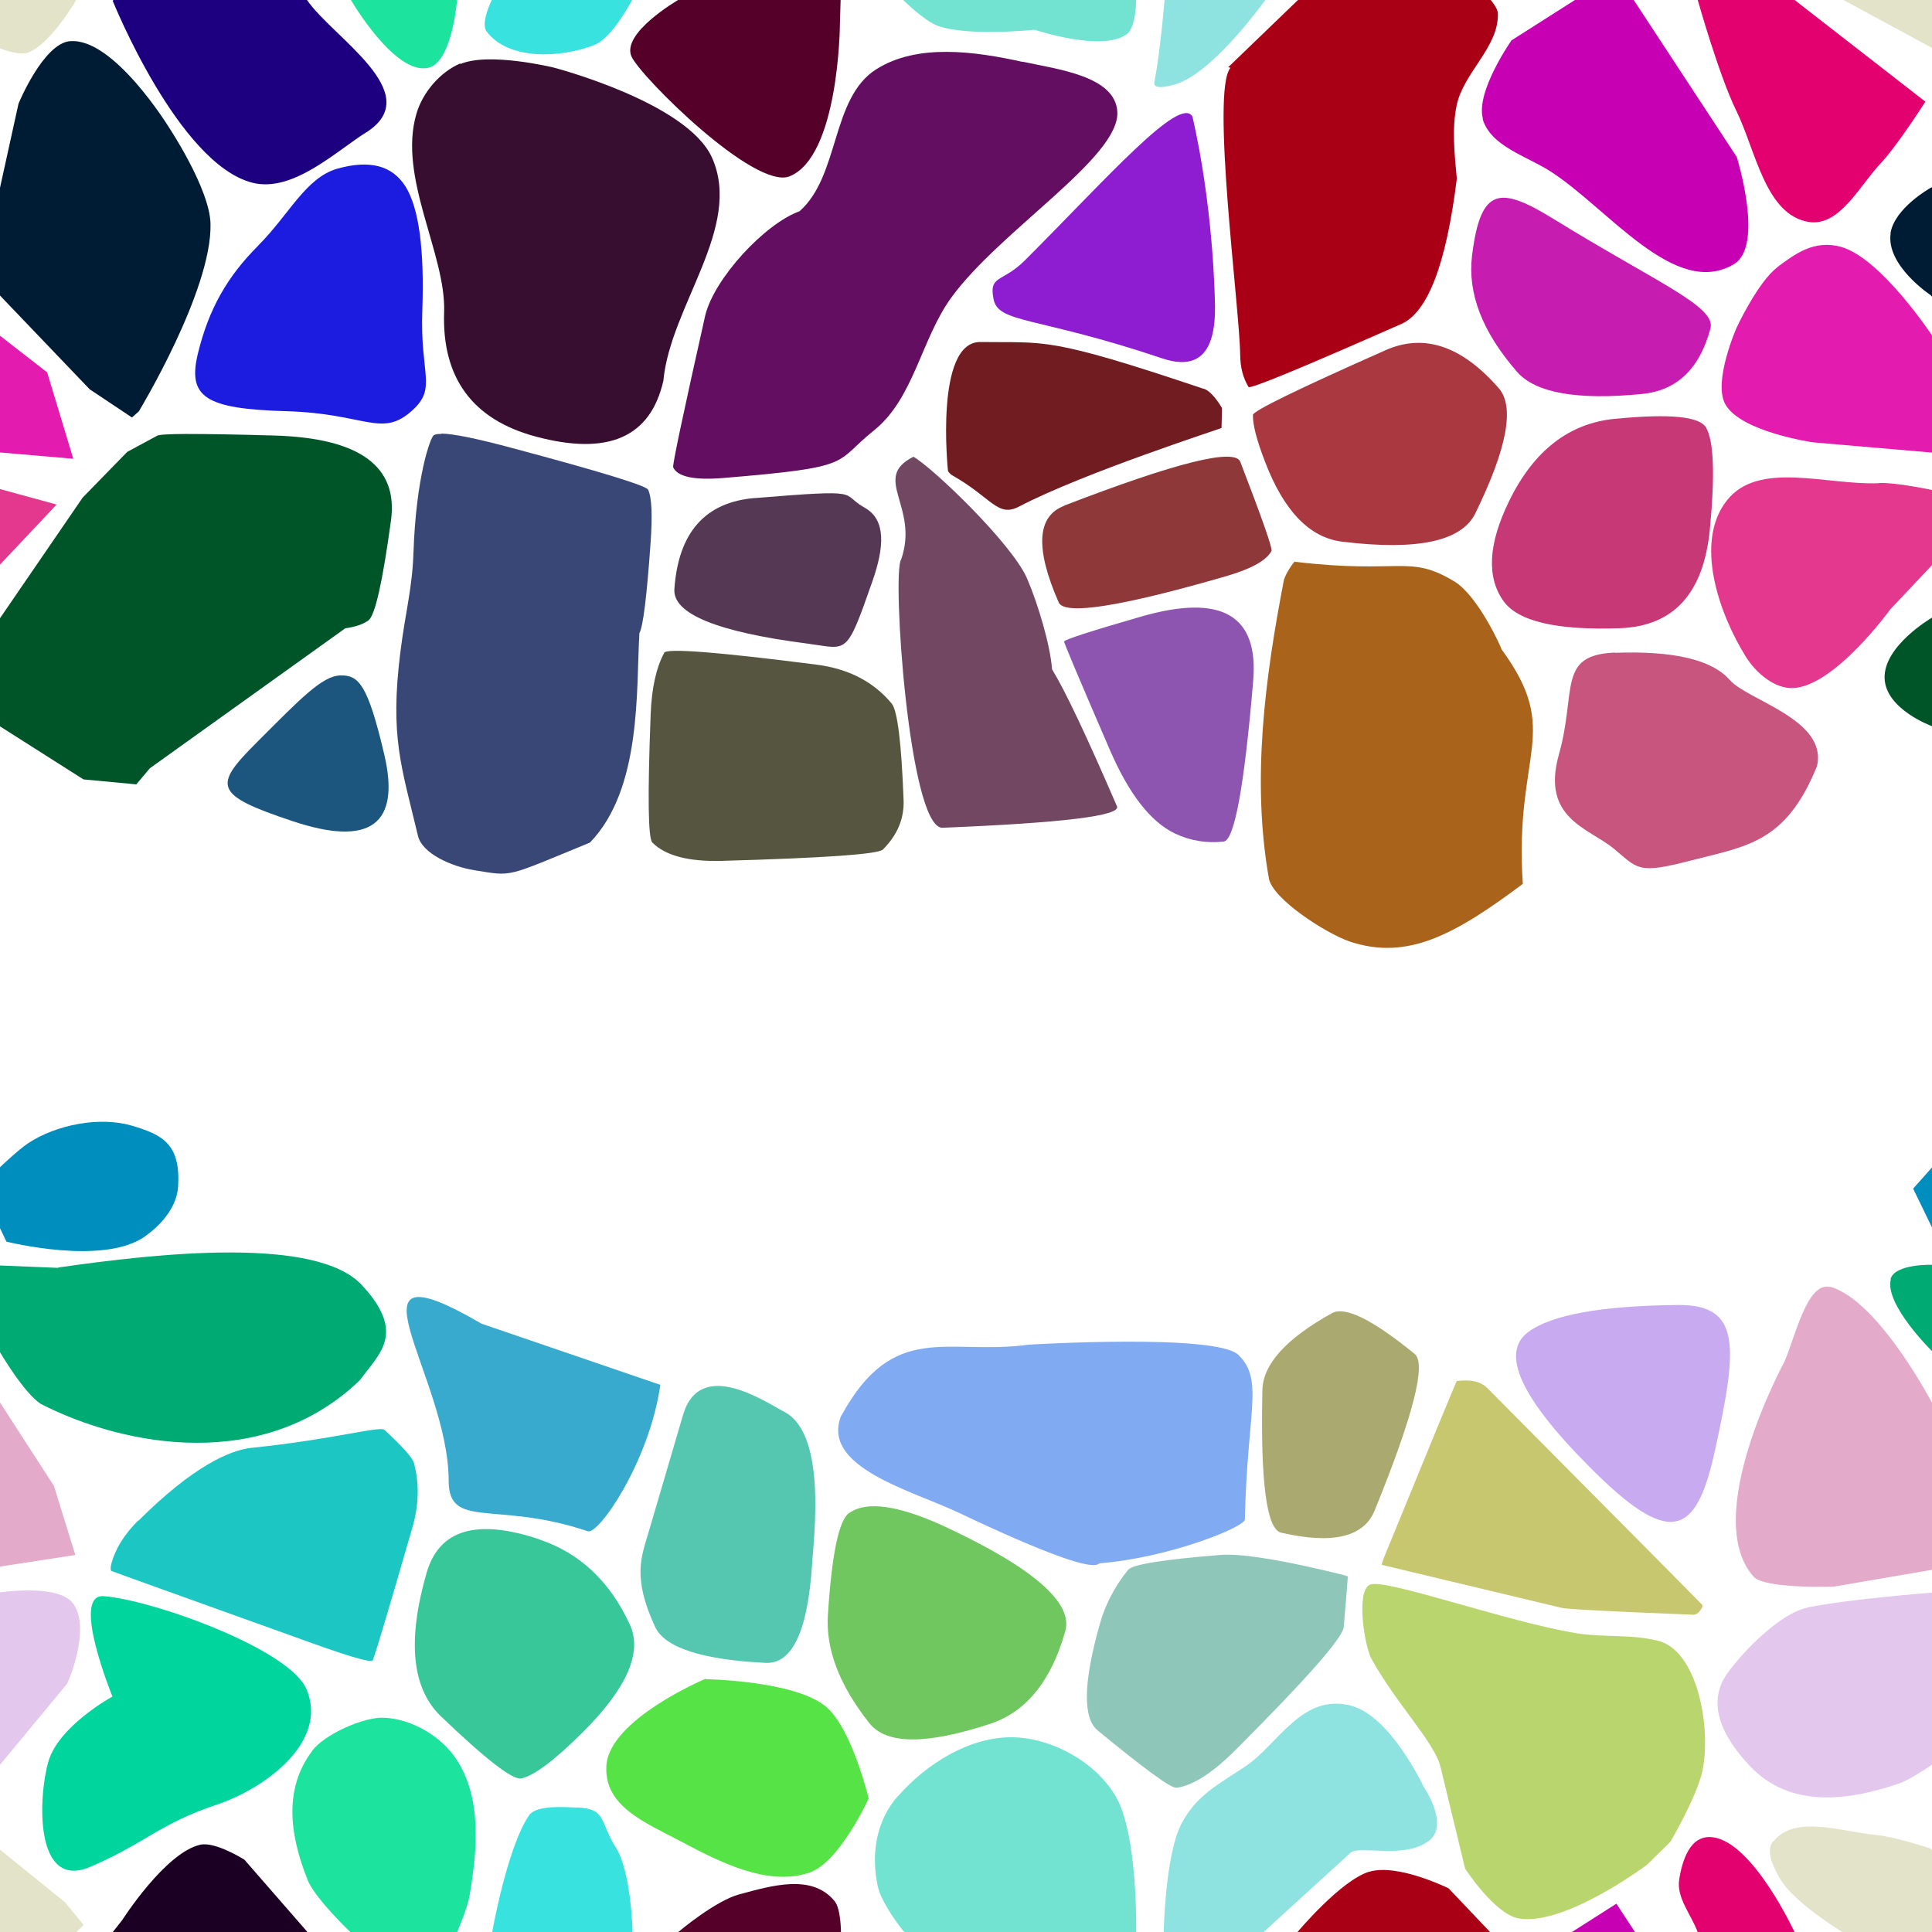
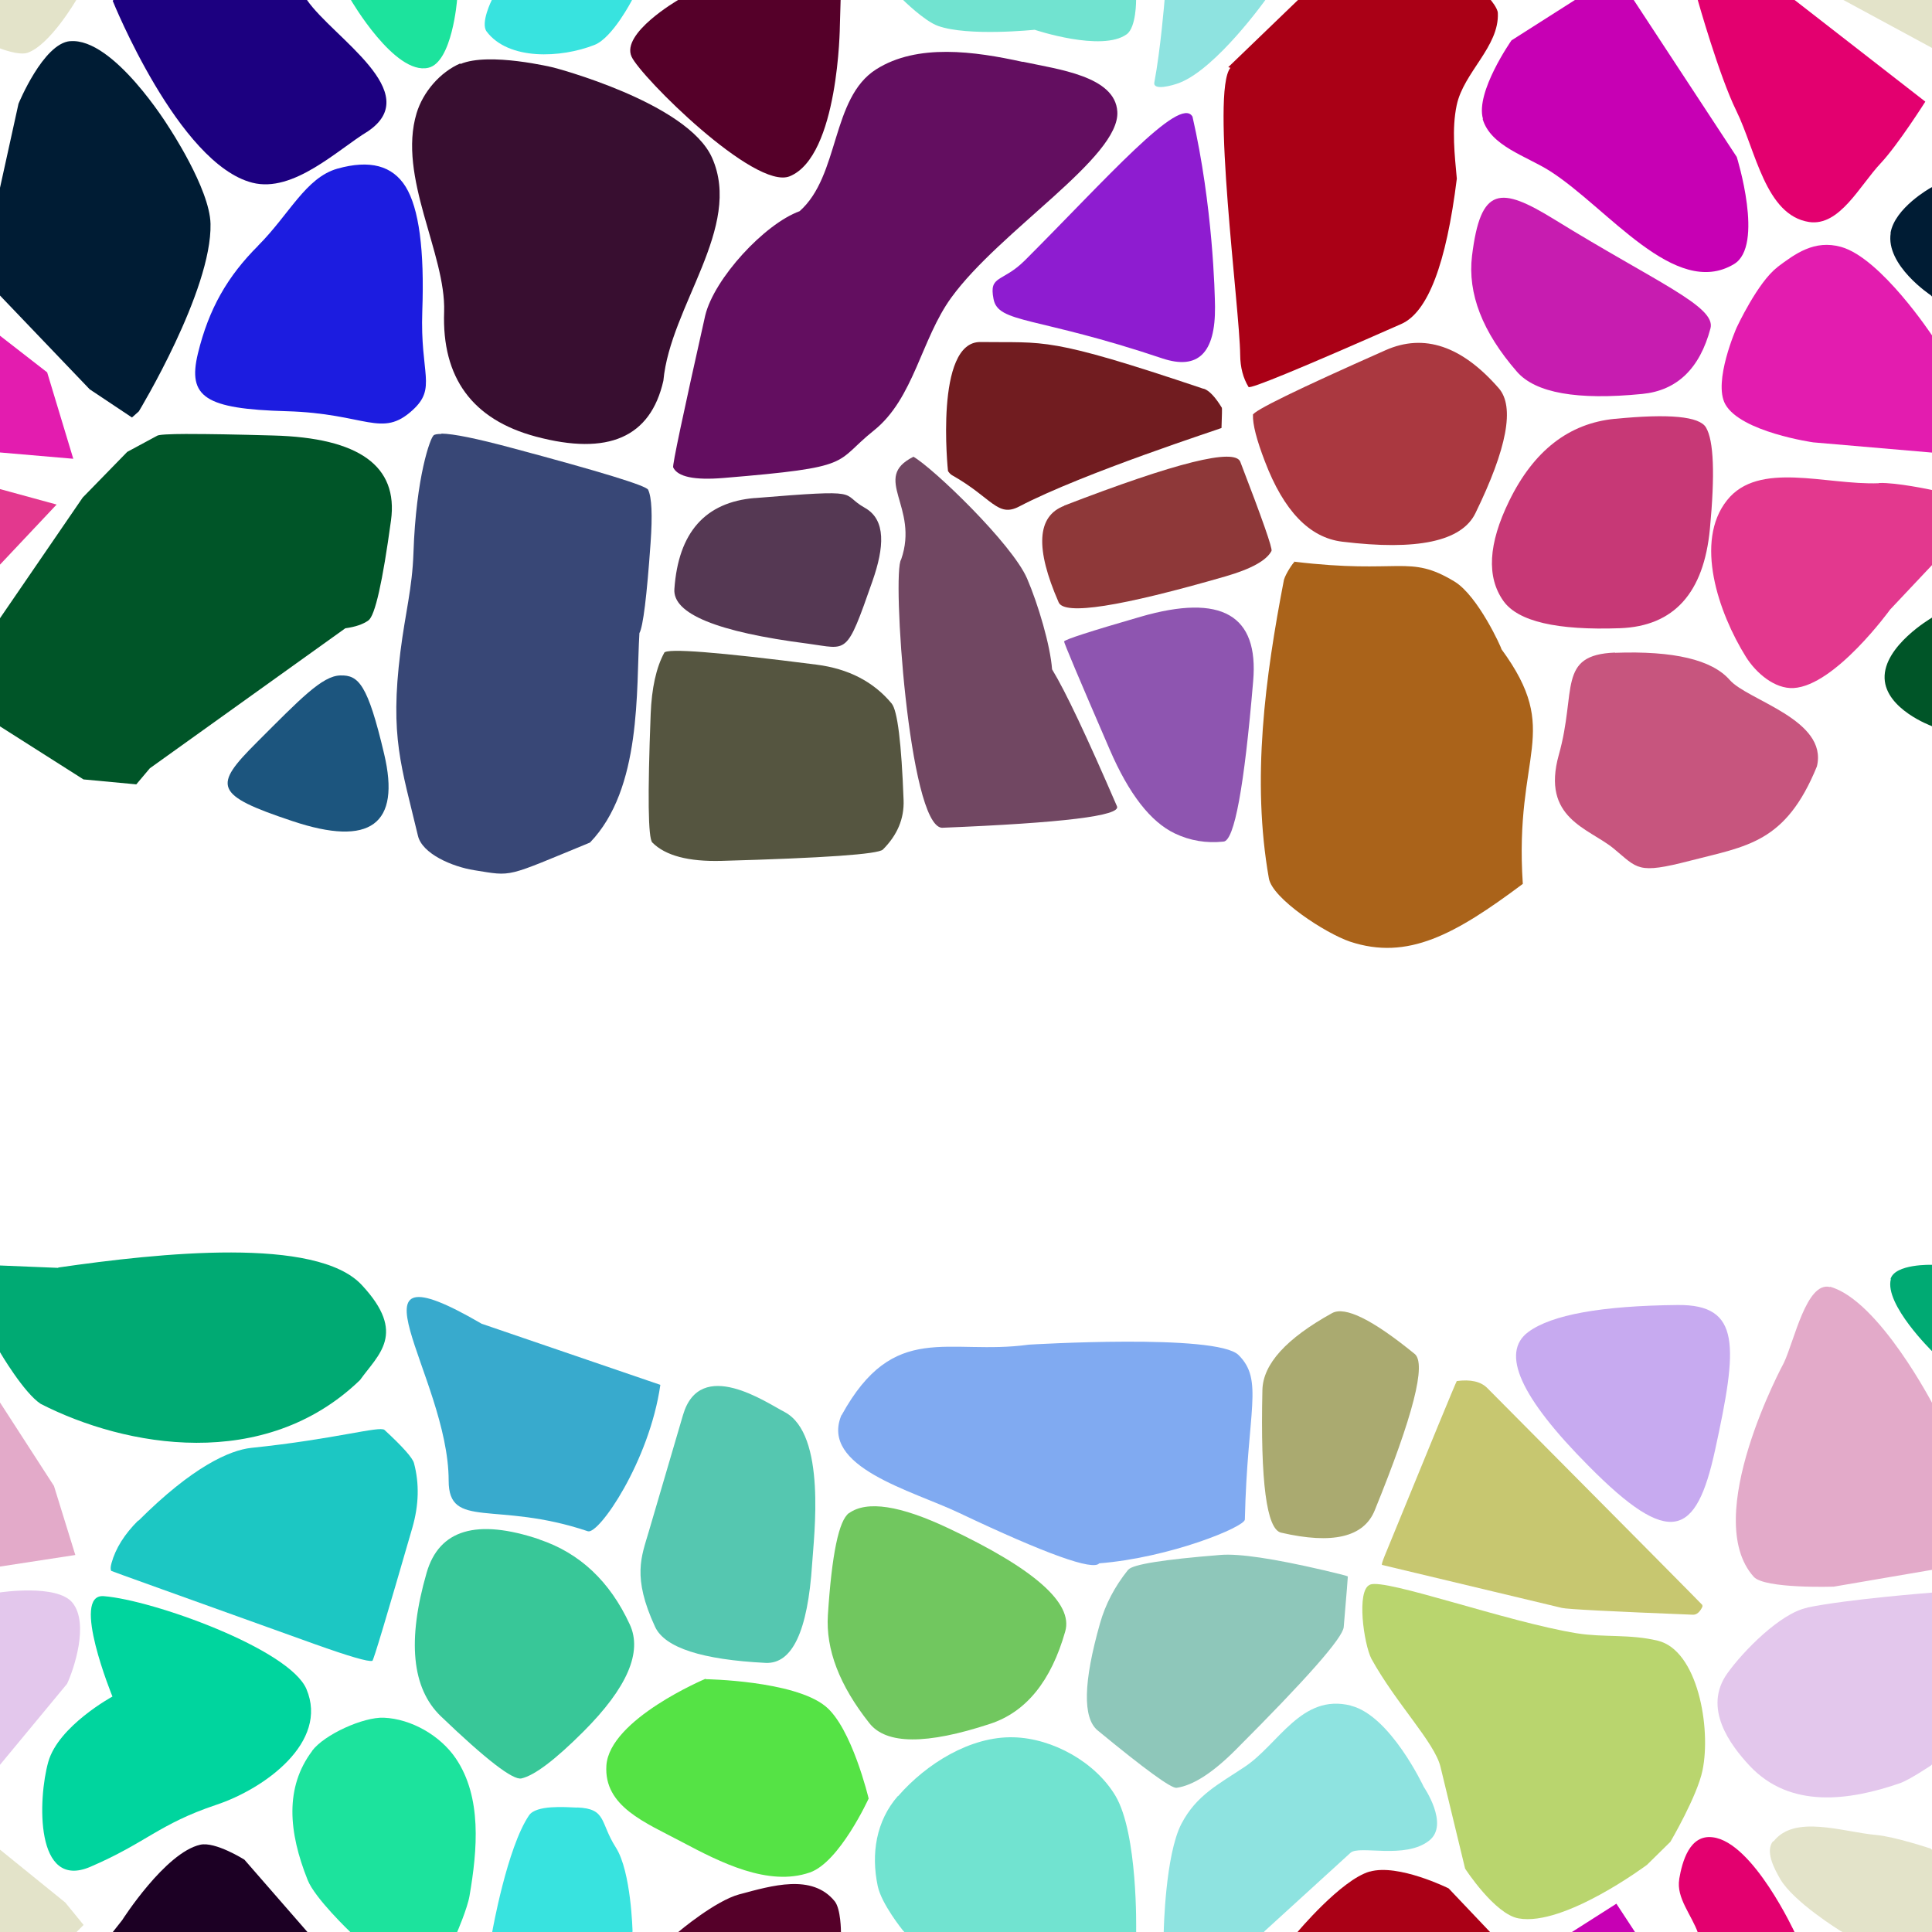
<svg xmlns="http://www.w3.org/2000/svg" width="512px" height="512px" contentScriptType="text/ecmascript" contentStyleType="text/css" version="1.1" viewBox="0 0 512 512">
  <g class="voronoi" stroke-width=".5">
    <path d="m458-37.1 39.9 3.59 31.6 25.6 4.85 5.94-17.3 17.4-55.1-29.8z" fill="#e3e3c9" />
    <path d="m-13.2 126 28.2 7.71-26 27.6-25.6 20.8-12.6-8.24-3.62-33.7z" fill="#e3388e" />
    <path d="m18.6 10.9c-7.15 0.59-13.7 16.6-13.7 16.6l-4.93 22.4-18 9.57 41.8 43.7 11.2 7.47 1.82-1.62s19.4-32 19-49.7c-0.194-9.33-11.1-25.7-11.1-25.7s-14.6-23.7-26.1-22.7z" fill="#001c34" />
    <path d="m445-14.3 30.2 14 0.43 0.334 34.6 26.9s-7.21 11.4-11.8 16.3c-5.62 5.96-10.9 16.8-19 15.6-11.6-1.79-14.1-18.9-19.3-29.5-4.56-9.27-10.2-29.3-10.2-29.3z" fill="#e3006f" />
    <path d="m318-32.9 34.7 13.3-17.3 19.5s-12.9 18.1-22.7 22c-2.1 0.841-7.22 2.17-6.79-0.059 1.65-8.66 2.72-21.9 2.72-21.9l1.18-28z" fill="#8ee3e0" />
    <path d="m122 16.8c-5.37 2.31-9.9 7.58-11.6 13.2-5.08 16.9 7.78 37.2 7.3 52.6-0.633 17.5 7.48 28.6 24.3 33.1 19.2 5.13 30.4 0.192 33.8-14.8 1.83-19.8 21.1-40.7 12.9-59.1-6.57-14.7-42-23.9-42-23.9s-17.1-4.18-24.7-0.928z" fill="#380e30" />
    <path d="m-41.1 70.8 11-5.22 42.6 33.1 6.92 22.9-51-4.39-23.3-10.1 3-20.3z" fill="#e31caf" />
    <path d="m533 148 16.4 59.2-1.36 0.59-14-1.31-22.2-14.1s-12.1-4.42-12.4-12.6c-0.326-8.58 12.4-16 12.4-16z" fill="#005528" />
    <path d="m195-13 28 5.11-0.229 7.92-0.196 6.79s-0.287 34.6-13.3 39.9c-9.27 3.75-39.5-26.4-41.9-31.7-2.86-6.21 12.3-15 12.3-15z" fill="#550029" />
    <path d="m471 70.8c4.74-3.55 9.83-7.34 16.9-5.37 10.6 2.96 24.2 23.6 24.2 23.6l12.5 9.69 6.92 22.9-51-4.39s-19.2-2.73-23.3-10.1c-3.32-5.98 3-20.3 3-20.3s5.62-12.1 10.8-16z" fill="#e31caf" />
    <path d="m86.9-50 14.6-13.7 19.3 17.6 5.01 36.9-4.68 9.17s-1.28 16.6-7.65 18c-8.88 2.02-20.5-18-20.5-18l-12.5-9.53z" fill="#1ce39d" />
    <path d="m361-16.4-35.5 34.2 0.582 0.17c-5.24 6.19 2.46 63.7 2.58 76.1 0.031 3.28 0.767 6.11 2.21 8.48 0.382 0.627 13.9-4.96 40.5-16.7 7.03-3.12 11.9-15.9 14.7-38.5-0.558-6.2-1.38-13.1-0.029-19.5 1.86-8.72 11.3-15.5 10.9-24.4-0.053-1.31-1.89-3.46-1.89-3.46l-11-11.5z" fill="#aa0016" />
    <path d="m49.8 115c-5.15 0.018-7.88 0.185-8.2 0.502l-7.88 4.25-11.8 12.1-22 32.1-20.6 15.4 42.8 27.2 14 1.31 3.59-4.26 51.8-37.1c2.66-0.366 4.71-1.06 6.13-2.09 1.75-1.28 3.74-10.1 5.98-26.5 1.96-14.4-8.44-21.9-31.2-22.5-9.98-0.282-17.5-0.416-22.7-0.398z" fill="#005528" />
    <path d="m498 128c4.55-0.174 13.9 1.83 13.9 1.83l15 4.11-26 27.6s-14.6 20.2-25.6 20.8c-5 0.258-9.92-3.98-12.6-8.24-7.35-11.8-13.7-30.6-5.04-41.5 8.37-10.6 26.3-4 40.2-4.54z" fill="#e3388e" />
    <path d="m144-36 38.5 18.1-15 17.9s-5.14 10-9.94 11.9c-8.93 3.52-22.8 4.14-28.6-3.55-1.69-2.26 1.37-8.35 1.37-8.35l5.04-30.8z" fill="#38e3df" />
    <path d="m393 31.5c-2.05-7.1 7.56-20.8 7.56-20.8l27.8-17.7 31.9 48.6s7.38 23.6-0.753 28.4c-15.6 9.33-33.4-14.9-48.8-24.7-6.34-4.01-15.7-6.59-17.8-13.8z" fill="#c700b4" />
    <path d="m238-35.6 35.3-15.2 27 15.5 0.782 35.2s0.076 7.32-2.49 9.18c-6.58 4.78-24.4-1.19-24.4-1.19s-17.6 1.83-25.6-1.02c-3.66-1.3-9.35-6.97-9.35-6.97l-9.91-10.7z" fill="#71e3d0" />
    <path d="m29.9 0.189 0.149-0.189 2.32-2.94 20.7-20 11.7 3.96 16.6 19c6.91 10 31.4 24.5 16.1 34.8-7.88 4.76-19.7 16.4-30.6 13.6-19.6-4.98-37-48.2-37-48.2z" fill="#1c0080" />
    <path d="m-54.2-37.1 39.9 3.59 31.6 25.6 4.85 5.94-1.93 1.95s-6.91 11.9-12.9 14c-2.35 0.814-7.36-1.17-7.36-1.17l-50.2-27.1z" fill="#e3e3c9" />
    <path d="m271 16.4c-12.7-2.8-27.9-4.94-38.8 1.97-12 7.6-9.64 28.2-20.3 37.6-9.31 3.39-22.6 17.8-25 27.6-5.92 26.4-8.76 39.8-8.5 40.3 1.2 2.5 5.62 3.43 13.3 2.8 35.3-2.91 29-3.88 39.9-12.6 10.6-8.48 12.5-24.2 20.5-35.2 12.9-17.8 44.8-37.2 44-49.3-0.577-9.42-15.8-11.2-25-13.2z" fill="#630e60" />
    <path d="m501 61.8c1.09-6.72 10.6-12 10.6-12l10.4-5.52 33.8 35.2-7.42 29.5-1.82 1.62-11.2-7.47-23.7-24.9s-12-7.92-10.6-16.5z" fill="#001c34" />
    <path d="m68.4 65.1c8.29-8.29 12.6-18 21-20.4 8.61-2.42 14.6-0.829 18.1 4.78 3.53 5.73 5 16.7 4.41 33-0.601 16.7 3.91 20.3-2.56 26.2-8.21 7.52-12.3 0.894-33.4 0.296-21.6-0.611-26.3-3.73-23.5-15.3 2.89-11.9 7.88-20.5 16-28.6z" fill="#1c1ce0" />
    <path d="m332 110q0.06-1.63 35.2-17.2 15.3-6.77 30 10.1 6.38 7.34-6.2 33.1-5.46 11.2-35.3 7.55-13-1.58-20.5-21.3-3.29-8.55-3.15-12.3z" fill="#aa3840" />
    <path d="m176 173q1.03-1.9 40.4 3.14 12.7 1.63 19.9 10.3 2.31 2.81 3.16 25.6 0.274 7.35-5.49 13.1-1.86 1.85-42.7 3-13.2 0.369-18.4-4.87-1.68-1.69-0.436-34 0.402-10.4 3.61-16.3z" fill="#555540" />
    <path d="m428 111q21.5-2.13 24.1 2.28 3.1 5.19 1.04 26.9-2.43 25.5-23.8 26.3-25.1 0.912-30.9-7.19-6.8-9.52 1.49-26.5 9.75-20 28-21.8z" fill="#c73876" />
    <path d="m242 121 0.031 0.07c-11.2 5.6 1.68 13.2-3.22 27.2-2.48 3.27 2.01 70.5 10.8 71.1 32-1.29 47.5-3.18 46.4-5.69-7.91-18.3-13.6-30.4-17.2-36.3-0.453-6.26-3.66-17.2-6.64-24.1-4-9.2-24.9-29.3-30.2-32.3z" fill="#714762" />
    <path d="m282 134q44.6-17.2 46.7-11.6 8.74 22.7 8.26 23.6-1.96 3.79-12.2 6.75-41.9 12.1-44.2 6.89-9.41-21.5 1.48-25.6z" fill="#8e3839" />
    <path d="m117 115c-1.05-0.013-1.75 0.109-2.12 0.367l-0.01 0.08c-0.773 0.533-4.61 10.7-5.3 31.1-0.322 9.43-2.16 15.8-3.46 26.2-2.82 22.6 0.268 30.3 4.64 48.7 1.1 4.83 9.13 8.24 14.9 9.16 10.4 1.66 8 2.01 30.7-7.32 13.8-14.3 12.2-40.6 13.1-55.5 0.973-1.73 1.96-9.7 2.96-23.9 0.527-7.41 0.31-12.1-0.65-14.1-0.467-1.07-12.5-4.77-36.2-11.1-9.24-2.48-15.4-3.74-18.6-3.78z" fill="#384776" />
    <path d="m319 103c1.44 0.486 3.05 2.18 4.81 5.07 0.061 0.1 0.028 1.88-0.1 5.35-5e-3 0.121-36.6 11.9-53.6 20.8-5.78 3.03-7.16-2.28-17.8-8.28-0.368-0.209-0.73-0.577-1.08-1.1-0.013-0.018-3.63-34.4 8.63-34.2 17.3 0.253 17.5-1.61 59.1 12.4z" fill="#711c20" />
    <path d="m343 149c-0.213-0.026-2.23 2.92-2.74 4.64-5 25.9-8.61 53-4 79.1 0.865 5.38 15 14.6 21.5 16.8 15.3 5.06 27.8-1.85 45.8-15.3-2.34-35 10.6-40-5.66-62.2 0.071-0.252-6.19-14.1-12.4-17.9-12.2-7.4-14.2-1.86-42.6-5.3z" fill="#aa631a" />
    <path d="m412 58.2c26.9 16.6 42.8 23 41.3 28.8-2.84 10.7-8.89 16.5-18.1 17.4-17.2 1.71-28.3-0.253-33.2-5.9-9.14-10.5-13.1-20.7-11.9-30.7 2.28-18.5 7.46-18.5 21.9-9.6z" fill="#c71cb0" />
    <path d="m90.2 179c4.82-0.14 7.25 2.32 11.6 20.8 4.44 18.7-3.67 24.7-24.3 17.8-20.9-6.96-21-9.31-9.51-20.8 11.6-11.6 17.4-17.7 22.2-17.8z" fill="#1c557e" />
    <path d="m200 132c29.8-2.45 22.3-1.28 29.2 2.58 5.67 3.19 5.13 10.5 2.02 19.4-7.03 20.1-6.5 18-17.1 16.6-24.1-3.09-35.9-7.93-35.4-14.5 1.06-15 8.17-23 21.3-24.1z" fill="#553853" />
    <path d="m282 170q0.182-0.745 20.3-6.57 32.1-9.27 29.8 17.1-3.55 42.1-7.84 42.5-6.84 0.73-12.9-2.15-9.67-4.59-17.3-22.3-12.2-28.2-12.1-28.7z" fill="#8e55b0" />
    <path d="m316 30.8c5.44 23.8 5.95 47 5.99 50.5 0.114 12.3-4.52 16.8-13.9 13.7-33.6-11.3-43.6-9.22-44.8-15.8-1.25-6.37 2.32-4.24 8.32-10.2 21.5-21.5 41.1-43.9 44.4-38.1z" fill="#8e1cd0" />
    <path d="m428 173c15.6-0.565 25.7 1.84 30.4 7.2 4.74 5.43 26.1 10.5 23.1 22.9-8.27 20.3-18.5 21.1-33.6 25-14.1 3.65-13.8 2.09-20.3-3.26-6.61-5.4-19.2-7.94-14.5-24.8 4.8-17-0.533-26.5 14.9-27.1z" fill="#c7557e" />
    <path d="m27.5 423c-8.88-0.721 2.3 26.6 2.3 26.6s-14.3 7.77-17 17.3c-2.76 9.77-3.58 34.2 11.2 27.8 14.8-6.37 18.1-11.3 33.3-16.4 12.8-4.25 29.9-16.6 23.9-30.7-4.53-10.6-40.7-23.6-53.7-24.6z" fill="#00d59e" />
    <path d="m479 426c10.8-2.22 32.8-3.92 32.8-3.92l18.6-2.48 2.17 0.445 0.978 25.5-21.8 22.3s-5.73 3.85-8.26 4.73c-13.5 4.66-29.1 6.8-39.8-4.61-5.16-5.52-12.5-15.3-5.93-24.5 4.16-5.85 14.1-16 21.2-17.4z" fill="#e3c7ec" />
    <path d="m358 452c-13.1-3.29-19.1 10.2-28.1 16.2-7.07 4.72-12.8 7.51-16.8 15.1-4.31 8.28-4.69 28.4-4.69 28.4l-0.707 16.7 14.4-1.89 13.1-14.8 22.7-20.7c2.31-2.11 14.5 1.86 20.9-3.28 5.33-4.28-1.5-14.2-1.5-14.2s-8.83-18.9-19.3-21.5z" fill="#8ee3e0" />
-     <path d="m507 315 11.3-12.7 25.7-8.73 24.8 23-13 25.3-42-12.8-1.68-3.53z" fill="#008ebf" />
    <path d="m470 488c5.6-7.2 18.2-2.53 27.3-1.7 4.89 0.449 14.3 3.58 14.3 3.58l17.3 14 4.85 5.94-17.3 17.4-28.7-15.5s-12.5-7.7-16-13.8c-1.69-2.94-3.96-7.32-1.88-9.99z" fill="#e3e3c9" />
    <path d="m15.5 336-15.5-0.633-12.9-3.52 12.9 26.5s6.32 10.8 10.8 13.7c22.5 11.5 59.3 18.1 84.6-6.31 4.89-6.84 12.5-12.3 0.471-25.2-12-12.9-53.4-8.54-80.5-4.62z" fill="#00aa73" />
    <path d="m485 341c13 3.63 27.4 31.5 27.4 31.5l14.3 22.1 5.66 18.3-20 3.06-26.4 4.52s-18.3 0.607-21.2-2.61c-14.2-15.8 7.98-56.7 7.98-56.7 2.8-5.92 6-21.6 12.2-20.1z" fill="#e3aac9" />
    <path d="m153 479c7.81 0.317 5.96 3.97 10.2 10.6 4.09 6.37 4.43 22.3 4.43 22.3l-9.94 11.9-28.6-3.55 1.37-8.35s3.91-22.2 9.73-30.8c1.89-2.8 9.44-2.21 12.8-2.07z" fill="#38e3df" />
    <path d="m393 543 7.56-20.8 27.8-17.7 31.9 48.6-0.753 28.4-48.8-24.7z" fill="#c700b4" />
    <path d="m501 339c1.12-4.14 11-3.81 11-3.81l12 3.27 32.6 24.3-4.04 26.2-33.4-16.2-7.06-14.6s-12.8-12.5-11-19.2z" fill="#00aa73" />
    <path d="m187 445s23.3 0.345 31.7 7.13c7.03 5.64 11.5 24.5 11.5 24.5s-7.71 16.9-15.6 19.6c-11 3.8-23.7-2.68-34-8.15-9.58-5.09-20.6-9.34-19.9-20.2 0.825-12.3 26.3-23 26.3-23z" fill="#55e345" />
    <path d="m445 498c0.805-4.68 2.76-11.9 8.9-11.1 10.7 1.28 21.8 25.4 21.8 25.4l34.6 26.9-11.8 16.3-19 15.6-19.3-29.5s-6.78-19.5-10.2-29.3c-1.66-4.77-5.83-9.34-4.98-14.3z" fill="#e3006f" />
    <path d="m196 502c8.56-2.28 19.2-5.52 25.2 1.85 1.66 2.05 1.66 8.12 1.66 8.12l-0.196 6.79-13.3 39.9-7.78-2.98-37.4-30.4 15.6-13.3s9.75-8.26 16.2-9.98z" fill="#550029" />
-     <path d="m-5.02 315 5.02-5.68s4.79-4.57 7.4-6.31c7.52-5.01 19.1-7.18 27.5-4.71 8.29 2.44 13 4.95 12.3 16.2-0.383 5.85-5.15 10.6-8.7 13.1-11 7.96-36.8 1.44-36.8 1.44l-1.68-3.53z" fill="#008ebf" />
    <path d="m-54.2 475 39.9 3.59 31.6 25.6 4.85 5.94-17.3 17.4-55.1-29.8z" fill="#e3e3c9" />
    <path d="m363 420c-3.57 1.52-1.59 15.6 0.439 19.6 6.57 11.9 16.7 22.1 18.3 28.6l6.53 27s7.83 12.1 14.2 13.2c12.1 2.16 34-14.2 34-14.2l6.21-6.11s7.1-12.1 8.5-18.9c2.34-11.2-1.25-31.9-11.9-34.4-7.4-1.78-14.3-0.808-21.4-1.95-18.5-3-50.7-14.6-54.8-12.9z" fill="#b9d56e" />
    <path d="m-32.7 343 10.8-5.21 36.2 56 5.66 18.3-60.2 9.24-12.9 1.37 13.5-62.4z" fill="#e3aac9" />
    <path d="m82.7 464c3.26-4.35 13.6-9.01 19-8.79 7.29 0.3 15 4.74 19.1 10.8 6.96 10.3 5.72 24.2 3.63 36.4-0.576 3.38-3.31 9.68-3.31 9.68l-7.9 15.5-20.3-15.5s-9.5-9.02-11.4-13.9c-5.07-12.7-6.08-24.5 1.23-34.2z" fill="#1ce39d" />
    <path d="m363 496c7.56-2.18 20.9 4.44 20.9 4.44l13.1 13.8-11.2 25.7-19.1 1.93-41.4-12 18.5-17.8s11.6-13.9 19.2-16.1z" fill="#aa0016" />
    <path d="m-52.4 429 52.4-6.99s15.1-2.3 19.2 2.72c4.52 5.57 0.3 17.8-1.43 21.5l-17.8 21.5-5.6 5.73-46.2-7.54-1.61-33.9z" fill="#e3c7ec" />
    <path d="m238 476c7.52-8.64 19.2-15.9 30.6-15.6 10.4 0.265 21.7 6.61 27 15.5 5.99 10.1 5.49 35.7 5.49 35.7l0.202 9.07-3.41 10-57.4-17.8-1.23-1.32s-5.63-6.94-6.64-11.7c-1.82-8.61-0.425-17.3 5.35-23.9z" fill="#71e3d0" />
    <path d="m29.9 512 0.149-0.189 2.32-2.94s11.4-17.9 20.7-20c4.01-0.899 11.7 3.96 11.7 3.96l38.6 44.3-6 9.46-27.5 2.24z" fill="#1c0024" />
    <path d="m175 367c-2.91 20.3-16.3 39.7-19.2 38.8-24.4-8.2-36.9-0.314-36.9-13.4 0-27.9-30.1-64.2 8.73-41.6z" fill="#38aacd" />
    <path d="m386 366q5.57-0.749 8.14 1.84 57 57.4 57 57.5 0.048 0.39 2e-3 0.487-1.04 2.15-2.51 2.09-32.6-1.29-34.7-1.8-47.7-11.4-47.7-11.4-0.149-0.268 0.701-2.35 18.9-46.2 19.1-46.3z" fill="#c7c770" />
    <path d="m223 375c-5.8 13.8 18.7 20 31.1 25.9 23.2 11 35.6 15.4 37.2 13.4 18.8-1.5 38.5-9.63 38.6-11.6 0.653-29.1 5.07-36.9-1.67-43.6-5.78-5.78-55.6-2.75-55.6-2.75-21.4 2.95-35.7-6.59-49.6 18.7z" fill="#80aaf1" />
    <path d="m143 408q16 5.38 23.9 22.5 5.1 11-12.3 28.4-11.2 11.2-16.4 12.4-3.36 0.796-21.4-16.5-11.5-11.1-3.74-38 4.98-17.2 29.9-8.85z" fill="#38c798" />
    <path d="m299 416q1.68-2.11 24.5-3.93 7.33-0.584 27.2 4.03 6.37 1.48 6.49 1.69 0.038 0.068-1.09 13.4-0.362 4.26-28.7 32.6-9.08 9.08-15.6 10-2.08 0.295-20.9-15.2-6.03-4.97 0.619-28.4 2.13-7.53 7.38-14.1z" fill="#8ec7ba" />
    <path d="m405 353c6.19-4.58 19.4-6.96 39.6-7.16 16.9-0.166 15.9 11 9.9 38.5-4.99 22.9-11.9 26-33.5 4.16-18.1-18.2-23.4-30-16-35.5z" fill="#c7aaf0" />
    <path d="m225 401q7.14-5.1 26.4 4.03 34.1 16.1 30.9 27.3-5.61 19.8-19.9 24.5-25.3 8.34-32-0.164-11.9-15-11-28.7 1.55-24.1 5.6-27z" fill="#71c75f" />
    <path d="m36.7 403c14.3-14.3 24.2-18.7 29.9-19.3 22.3-2.31 34-5.89 35.3-4.75 4.84 4.47 7.44 7.4 7.81 8.79 1.45 5.44 1.3 11.1-0.426 17.1-6.8 23.5-10.3 35.2-10.6 35.3-1.04 0.31-6.14-1.17-15.3-4.44-35.9-12.9-53.8-19.3-53.9-19.4-0.232-0.368-0.211-1.05 0.063-2.04 1.07-3.91 3.43-7.67 7.07-11.3z" fill="#1cc7c3" />
    <path d="m353 348q5.14-2.86 21.9 10.8 4.73 3.84-10.6 41.5-4.34 10.6-24.8 5.87-5.77-1.34-4.95-37.8 0.229-10.3 18.5-20.4z" fill="#aaaa70" />
    <path d="m181 375c4.54-15.5 22.2-3.22 26.9-0.816 11.2 5.87 7.79 32.9 7.32 40.3-1.15 17.8-5.25 26.5-12.3 26.2-16.9-0.847-26.7-4.02-29.3-9.52-6.16-13.3-3.6-18.7-1.71-25.2z" fill="#55c7b0" />
  </g>
</svg>
